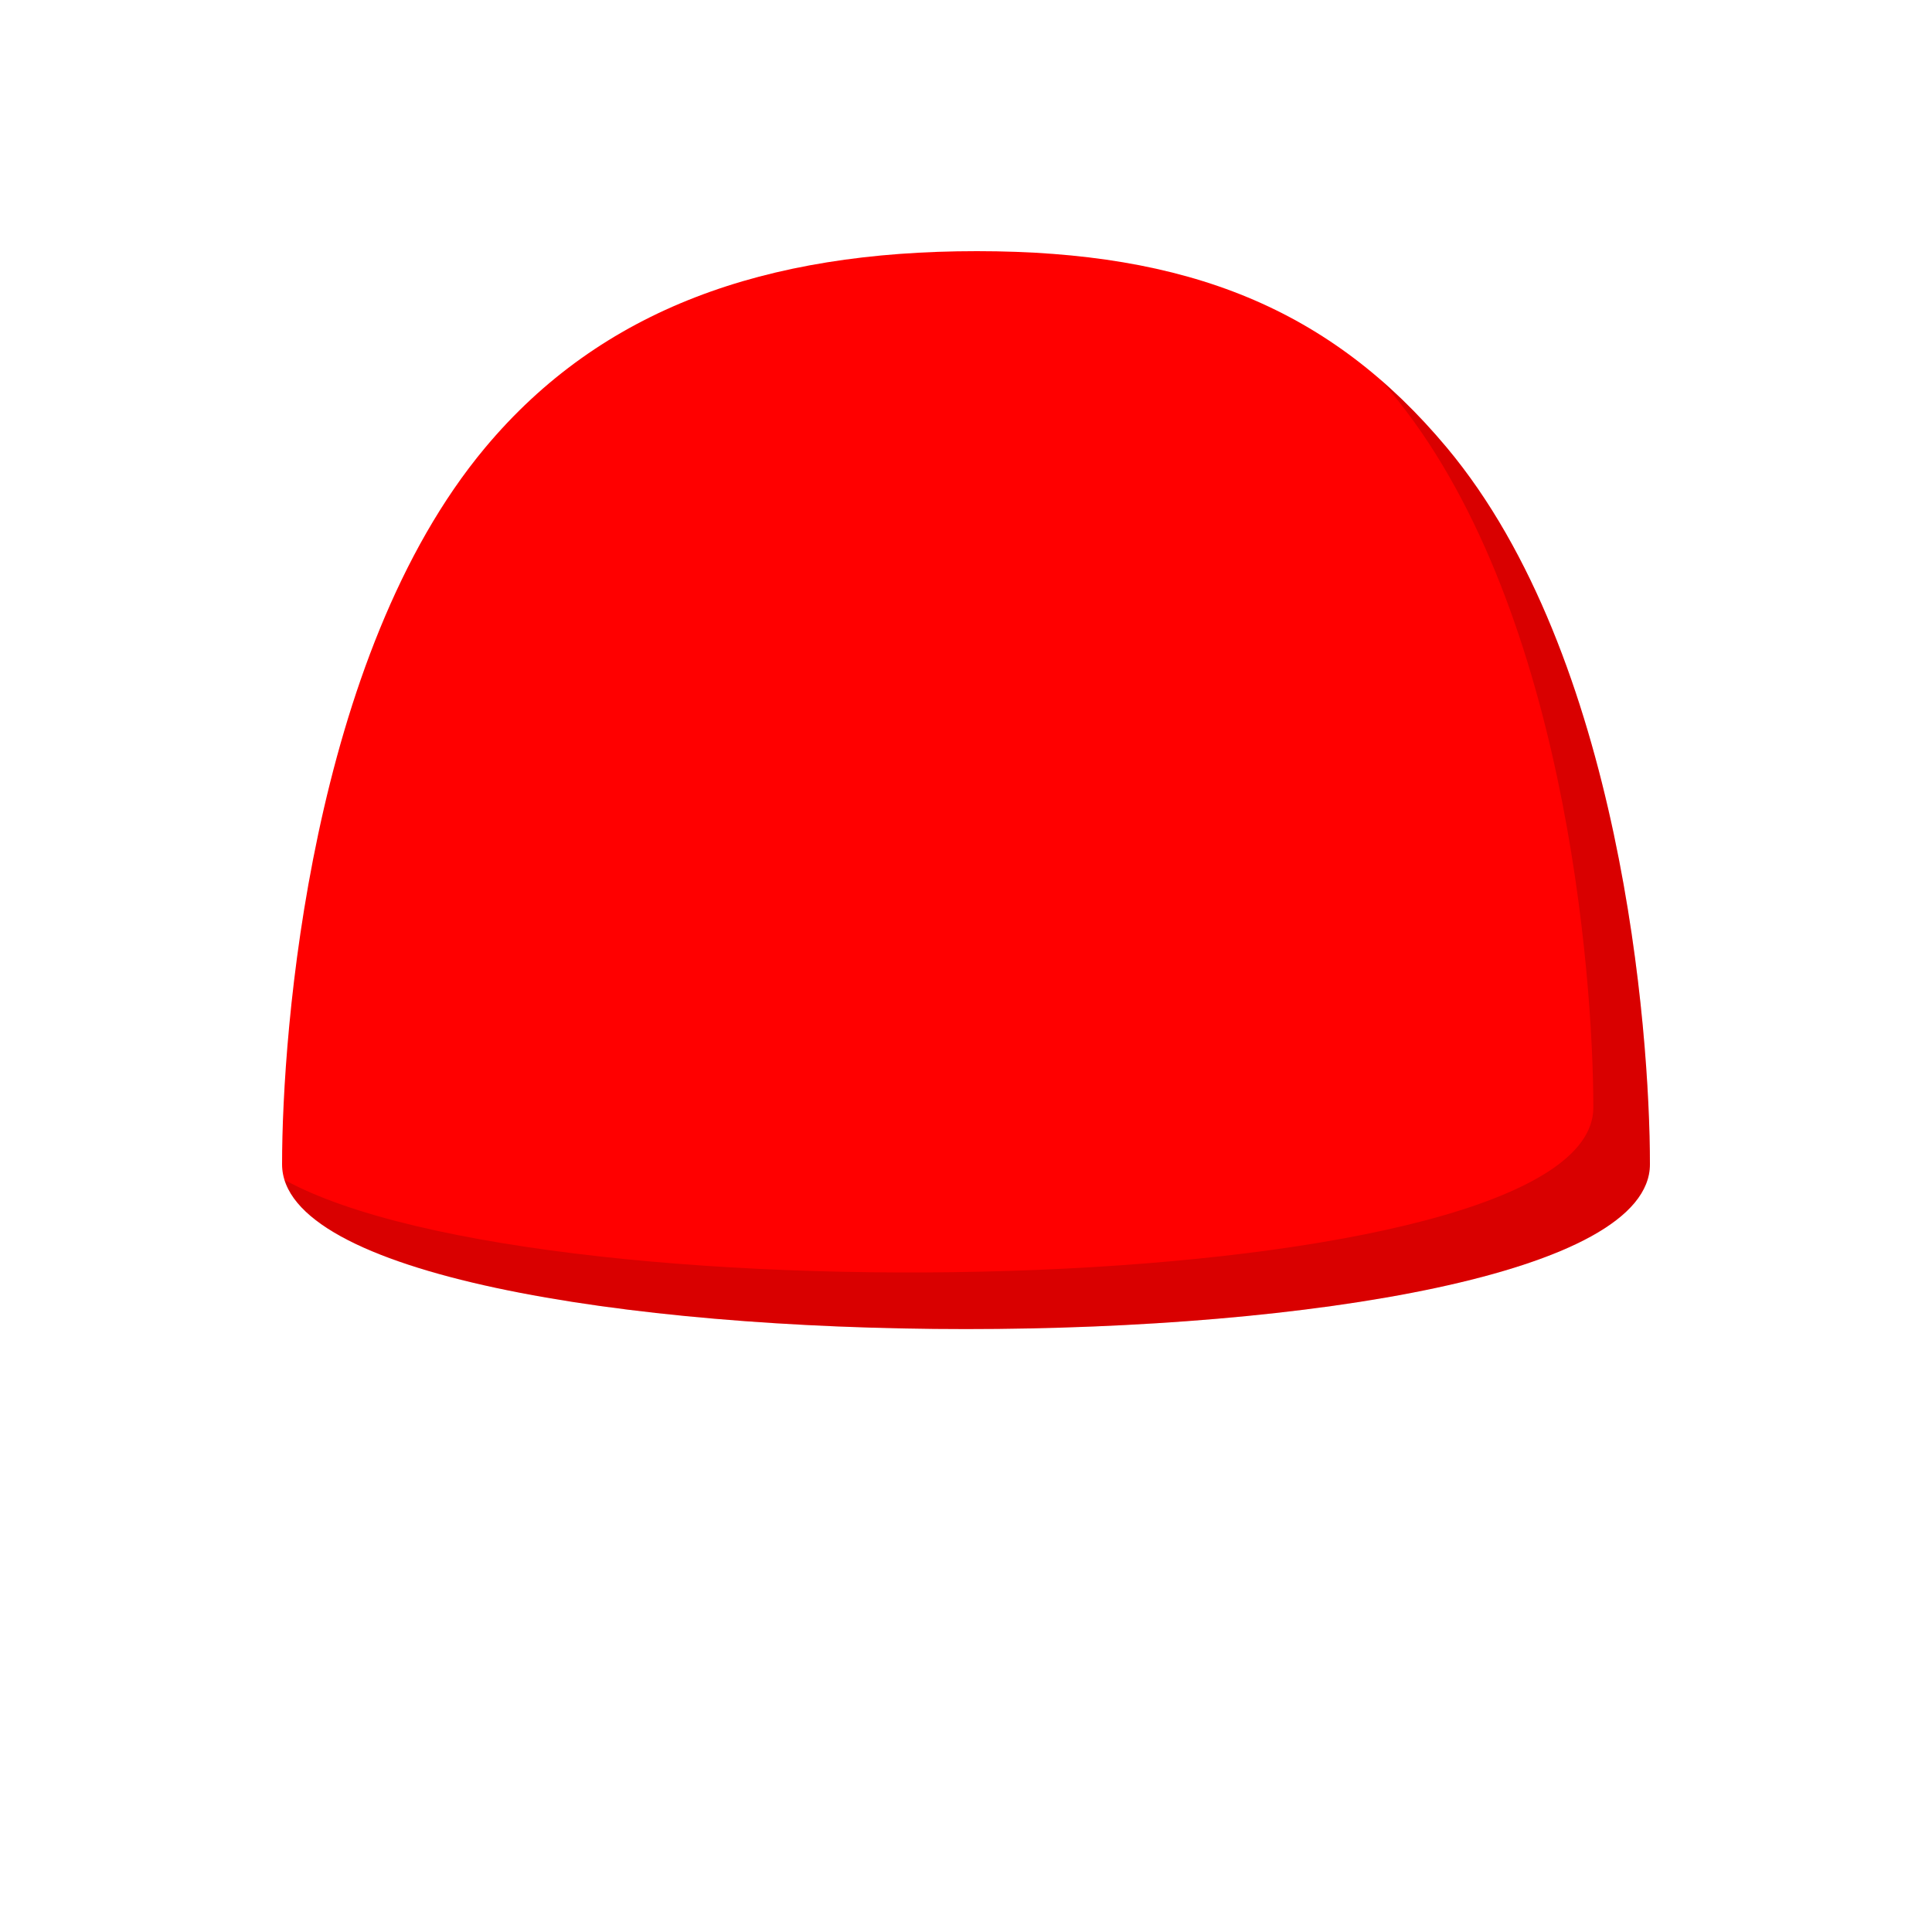
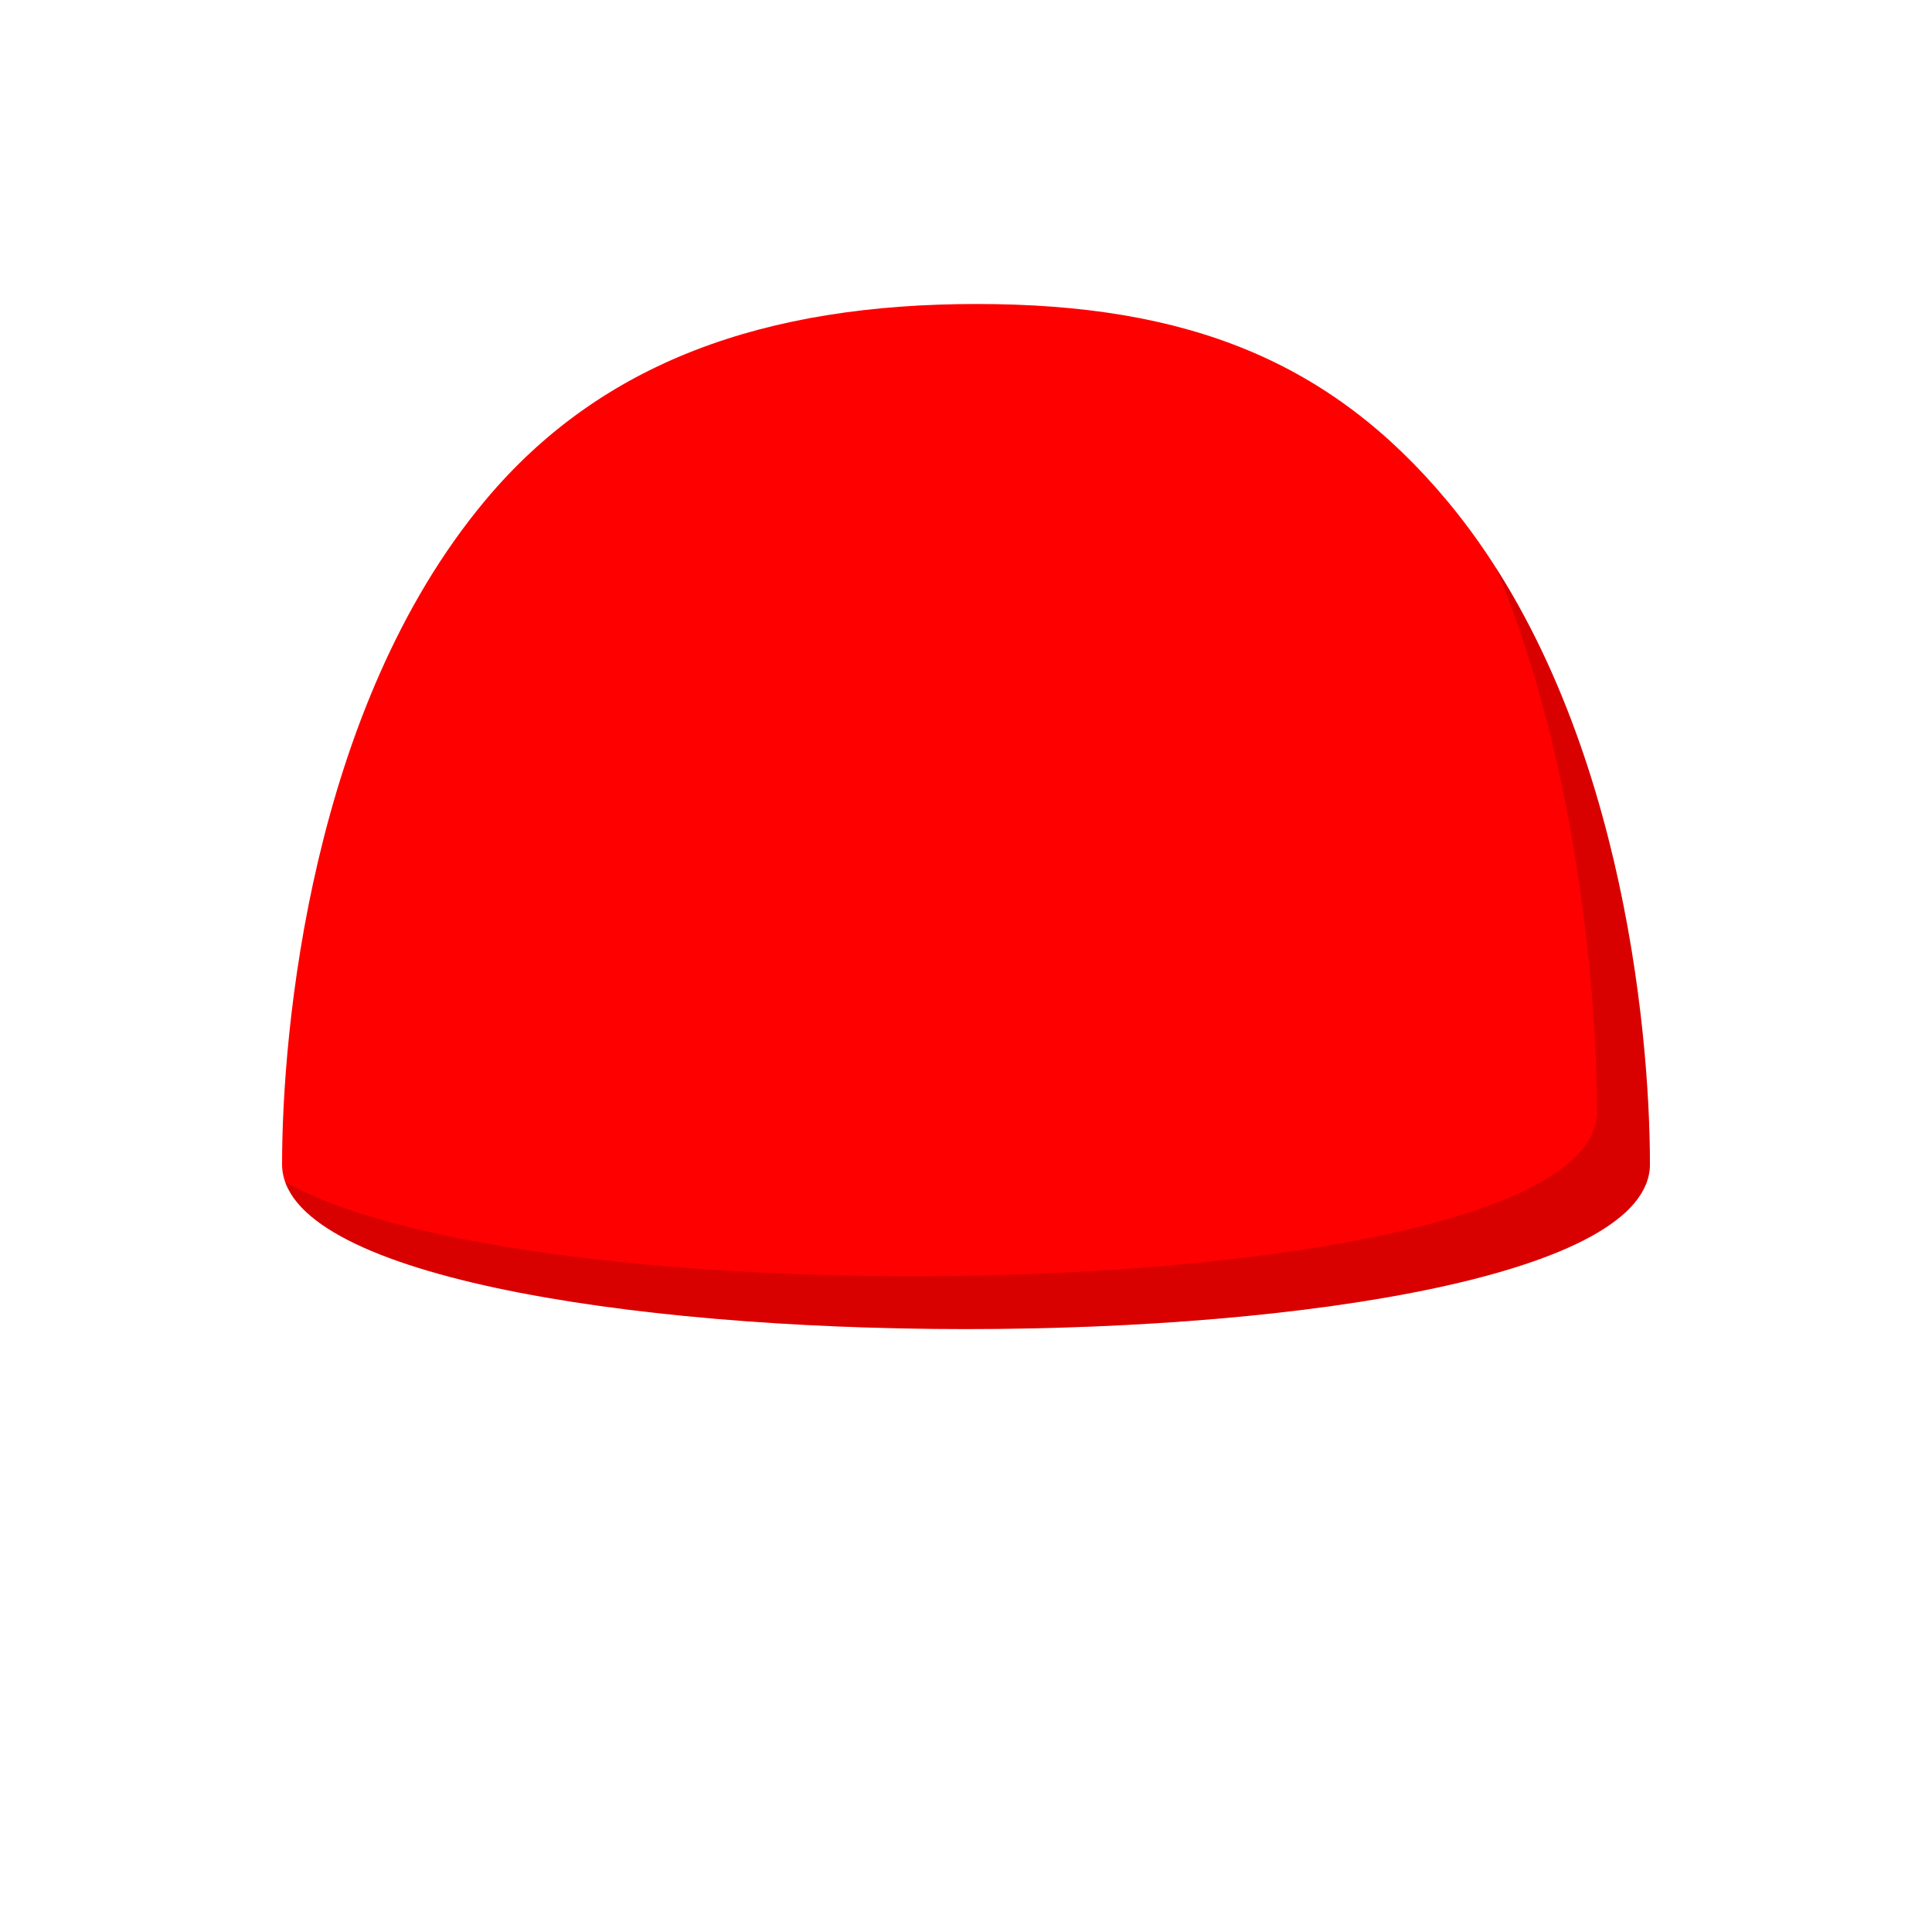
<svg xmlns="http://www.w3.org/2000/svg" viewBox="0 0 512 512" fill="none">
-   <path fill-rule="evenodd" clip-rule="evenodd" d="M74.752 308.536C74.752 272.997 82.391 173.886 128.559 118.65C159.337 81.826 202.807 66.56 258.88 66.56C314.953 66.56 352.662 81.826 383.441 118.65C429.609 173.886 437.248 272.997 437.248 308.536C437.248 366.78 74.752 366.78 74.752 308.536Z" fill="#FF0000" />
-   <path fill-rule="evenodd" clip-rule="evenodd" d="M75.383 312.678C92.15 366.746 437.248 365.365 437.248 308.536C437.248 272.997 429.609 173.886 383.441 118.65C377.836 111.944 372 105.952 365.866 100.638C366.73 101.625 367.588 102.629 368.441 103.65C414.609 158.886 422.248 257.997 422.248 293.536C422.248 344.486 144.859 350.867 75.383 312.678Z" fill="black" fill-opacity="0.15" />
+   <path fill-rule="evenodd" clip-rule="evenodd" d="M74.752 308.536C74.752 272.997 82.391 187.886 128.559 132.65C159.337 95.826 202.807 80.56 258.88 80.56C314.953 80.56 352.662 95.826 383.441 132.65C429.609 187.886 437.248 272.997 437.248 308.536C437.248 366.78 74.752 366.78 74.752 308.536Z" fill="#FF0000" />
+   <path fill-rule="evenodd" clip-rule="evenodd" d="M75.562 313.219C94.459 366.736 437.247 365.175 437.247 308.536C437.247 276.625 431.089 204.747 396.409 150.417C418.829 203.718 423.247 267.509 423.247 294.536C423.247 345.689 143.645 351.917 75.562 313.219Z" fill="black" fill-opacity="0.15" />
</svg>
